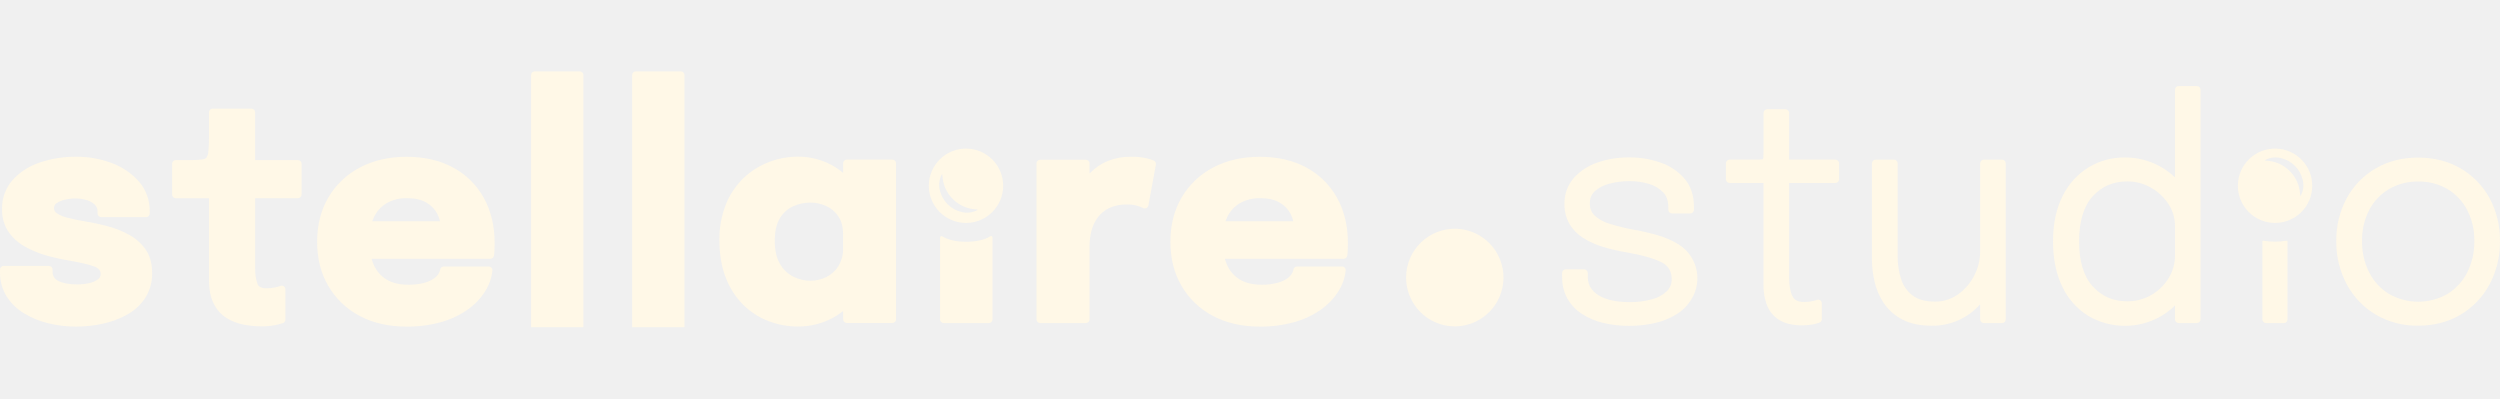
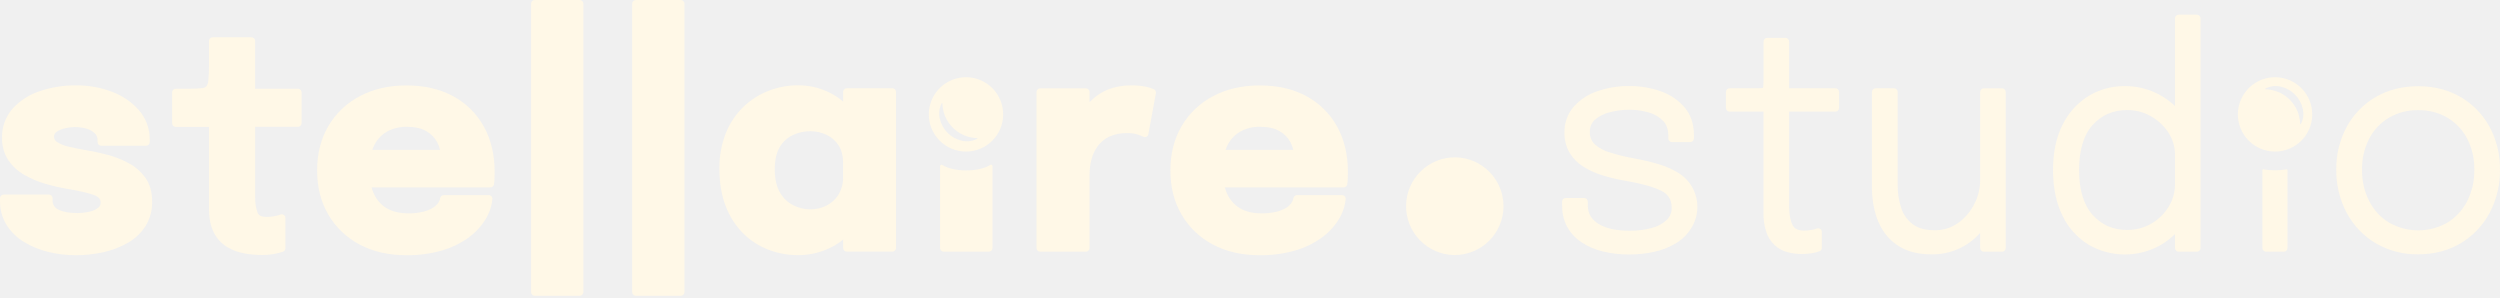
- <svg xmlns="http://www.w3.org/2000/svg" width="690" height="110" viewBox="0 0 1075 110" fill="none">
-   <g clip-path="url(#clip0_883_275)">
-     <path d="M508.019 92.182C511.194 97.669 515.854 102.148 521.463 105.103C527.188 108.18 533.961 109.747 541.605 109.747C546.698 109.814 551.775 109.152 556.681 107.782C560.749 106.644 564.594 104.824 568.053 102.399C571.011 100.312 573.534 97.671 575.483 94.621C577.23 91.913 578.313 88.83 578.642 85.624C578.663 85.406 578.637 85.185 578.567 84.977C578.497 84.769 578.385 84.578 578.236 84.417C578.088 84.255 577.908 84.126 577.707 84.038C577.506 83.95 577.289 83.905 577.069 83.906H557.736C557.356 83.905 556.989 84.041 556.703 84.29C556.416 84.538 556.228 84.882 556.175 85.258C556.039 86 555.737 86.702 555.291 87.311C554.679 88.151 553.903 88.858 553.01 89.39C551.706 90.159 550.291 90.721 548.815 91.058C546.728 91.548 544.589 91.778 542.446 91.74C538.712 91.74 535.578 90.988 533.12 89.503C530.67 88.025 528.746 85.815 527.617 83.185C527.243 82.341 526.93 81.471 526.682 80.582H577.764C578.134 80.581 578.492 80.45 578.776 80.212C579.06 79.975 579.252 79.645 579.318 79.281C579.44 78.498 579.512 77.709 579.533 76.918C579.578 75.919 579.596 74.877 579.596 73.822C579.596 66.506 578.042 59.991 574.978 54.45C571.929 48.913 567.346 44.374 561.779 41.378C556.137 38.295 549.377 36.734 541.688 36.734C534.175 36.734 527.453 38.27 521.71 41.309C516.068 44.232 511.365 48.686 508.139 54.16C504.91 59.625 503.273 66.051 503.273 73.253C503.273 80.456 504.859 86.717 508.019 92.182ZM526.973 64.446C527.168 63.882 527.394 63.329 527.649 62.79C528.817 60.237 530.74 58.102 533.158 56.674C535.834 55.181 538.865 54.439 541.928 54.526C545.327 54.526 548.132 55.158 550.249 56.422C552.235 57.541 553.859 59.205 554.931 61.217C555.458 62.24 555.857 63.325 556.118 64.446H526.973Z" fill="#FFF8E7" />
-     <path d="M447.277 108.23H466.926C467.345 108.23 467.747 108.064 468.043 107.767C468.339 107.471 468.506 107.069 468.506 106.651V74.997C468.509 72.805 468.79 70.623 469.34 68.502C469.868 66.454 470.779 64.524 472.025 62.815C473.309 61.095 474.988 59.711 476.921 58.778C479.356 57.678 482.01 57.153 484.68 57.243C486.211 57.194 487.739 57.397 489.204 57.843C489.986 58.097 490.752 58.399 491.497 58.746C491.716 58.869 491.961 58.938 492.212 58.947C492.462 58.956 492.712 58.905 492.939 58.798C493.165 58.691 493.363 58.531 493.516 58.332C493.669 58.133 493.772 57.9 493.816 57.653L497.038 40.089C497.097 39.763 497.053 39.427 496.911 39.128C496.77 38.829 496.538 38.582 496.248 38.421C495.212 37.944 494.125 37.588 493.007 37.359C490.793 36.871 488.526 36.658 486.259 36.728C482.912 36.672 479.586 37.268 476.466 38.484C473.677 39.609 471.146 41.288 469.024 43.419L468.506 43.962V39.571C468.506 39.152 468.339 38.75 468.043 38.454C467.747 38.158 467.345 37.991 466.926 37.991H447.277C446.858 37.991 446.456 38.158 446.16 38.454C445.863 38.75 445.697 39.152 445.697 39.571V106.67C445.702 107.085 445.871 107.482 446.166 107.774C446.462 108.066 446.861 108.23 447.277 108.23Z" fill="#FFF8E7" />
-     <path fill-rule="evenodd" clip-rule="evenodd" d="M409.622 34.274C411.593 33.514 413.694 33.152 415.806 33.209C419.994 33.32 423.971 35.071 426.881 38.085C429.792 41.098 431.402 45.135 431.367 49.324C431.331 53.514 429.652 57.522 426.691 60.486C423.73 63.45 419.723 65.133 415.534 65.172H415.25C413.138 65.156 411.05 64.721 409.107 63.893C407.164 63.065 405.404 61.86 403.929 60.348C402.455 58.836 401.294 57.046 400.516 55.083C399.737 53.12 399.354 51.022 399.391 48.91C399.428 46.798 399.883 44.715 400.73 42.78C401.576 40.845 402.798 39.097 404.324 37.637C405.851 36.177 407.651 35.034 409.622 34.274ZM413.505 60.49C415.743 61.044 418.106 60.763 420.152 59.7L420.215 59.663C420.236 59.652 420.254 59.636 420.268 59.616C420.281 59.596 420.289 59.573 420.291 59.549C420.293 59.529 420.29 59.509 420.284 59.49C420.278 59.471 420.268 59.453 420.255 59.438C420.242 59.423 420.227 59.41 420.209 59.401C420.191 59.392 420.172 59.386 420.152 59.385L418.692 59.271C418.212 59.201 417.726 59.125 417.252 59.018L417.249 59.017C416.776 58.91 416.303 58.803 415.843 58.652C415.552 58.556 415.266 58.448 414.981 58.34C414.814 58.277 414.646 58.213 414.478 58.153C410.882 56.589 408.015 53.719 406.454 50.122C406.4 49.977 406.34 49.832 406.281 49.688C406.156 49.382 406.03 49.075 405.948 48.757C405.907 48.596 405.86 48.436 405.814 48.275C405.725 47.97 405.636 47.663 405.582 47.348C405.55 47.16 405.515 46.972 405.481 46.784C405.428 46.494 405.375 46.203 405.329 45.908L405.215 44.448C405.214 44.424 405.206 44.4 405.193 44.379C405.179 44.358 405.161 44.341 405.14 44.328C405.105 44.31 405.065 44.306 405.027 44.316C404.99 44.327 404.957 44.352 404.938 44.385L404.9 44.448C403.842 46.494 403.566 48.854 404.122 51.089C404.653 53.375 405.813 55.468 407.471 57.13C409.129 58.791 411.219 59.955 413.505 60.49Z" fill="#FFF8E7" />
-     <path d="M415.319 73.271C411.055 73.271 407.346 72.317 405.21 70.939C405.116 70.875 405.005 70.838 404.891 70.832C404.777 70.825 404.664 70.85 404.562 70.903C404.461 70.957 404.377 71.036 404.317 71.134C404.258 71.231 404.226 71.343 404.225 71.457V106.643C404.225 107.062 404.391 107.464 404.687 107.76C404.984 108.056 405.385 108.223 405.804 108.223H425.201C425.62 108.223 426.021 108.056 426.318 107.76C426.614 107.464 426.78 107.062 426.78 106.643V71.407C426.777 71.295 426.743 71.186 426.683 71.091C426.623 70.996 426.538 70.919 426.439 70.867C426.339 70.816 426.227 70.792 426.115 70.798C426.003 70.804 425.895 70.839 425.801 70.901C423.665 72.354 419.742 73.308 415.319 73.271Z" fill="#FFF8E7" />
-     <path d="M312.118 88.814C313.787 93.175 316.353 97.137 319.649 100.445C322.745 103.485 326.437 105.851 330.491 107.395C334.513 108.933 338.783 109.719 343.089 109.714C348.408 109.752 353.648 108.434 358.316 105.885C359.812 105.067 361.23 104.111 362.549 103.029V106.618C362.549 107.037 362.716 107.439 363.012 107.735C363.308 108.031 363.71 108.198 364.129 108.198H383.715C384.134 108.198 384.535 108.031 384.832 107.735C385.128 107.439 385.294 107.037 385.294 106.618V39.52C385.294 39.101 385.128 38.699 384.832 38.403C384.535 38.106 384.134 37.94 383.715 37.94H364.129C363.71 37.94 363.308 38.106 363.012 38.403C362.716 38.699 362.549 39.101 362.549 39.52V43.652C361.238 42.549 359.832 41.563 358.348 40.707C353.71 38.032 348.443 36.641 343.089 36.676C338.861 36.678 334.669 37.451 330.718 38.957C326.675 40.495 322.976 42.816 319.832 45.787C316.501 48.972 313.886 52.829 312.162 57.103C310.21 62.041 309.255 67.317 309.35 72.627C309.35 78.768 310.286 84.208 312.118 88.814ZM348.46 90.033C345.884 90.028 343.347 89.413 341.055 88.239C338.663 87.007 336.685 85.1 335.368 82.755C333.896 80.227 333.151 76.923 333.151 72.848C333.151 68.773 333.89 65.519 335.35 63.156C336.668 60.923 338.63 59.141 340.979 58.044C343.32 56.973 345.866 56.419 348.441 56.421C350.83 56.416 353.192 56.936 355.359 57.943C357.477 58.927 359.276 60.486 360.552 62.442C361.867 64.419 362.53 67.029 362.53 70.194V75.88C362.63 78.628 361.939 81.347 360.54 83.715C359.277 85.733 357.482 87.364 355.353 88.428C353.21 89.489 350.851 90.038 348.46 90.033Z" fill="#FFF8E7" />
-     <path d="M249.272 0H229.939C229.067 0 228.359 0.707 228.359 1.58V125.604C228.359 126.477 229.067 127.184 229.939 127.184H249.272C250.145 127.184 250.852 126.477 250.852 125.604V1.58C250.852 0.707 250.145 0 249.272 0Z" fill="#FFF8E7" />
-     <path d="M292.741 0H273.408C272.535 0 271.828 0.707 271.828 1.58V125.604C271.828 126.477 272.535 127.184 273.408 127.184H292.741C293.614 127.184 294.321 126.477 294.321 125.604V1.58C294.321 0.707 293.614 0 292.741 0Z" fill="#FFF8E7" />
-     <path d="M141.112 92.182C144.291 97.667 148.95 102.145 154.557 105.103C160.281 108.18 167.06 109.747 174.705 109.747C179.798 109.813 184.875 109.152 189.78 107.782C193.848 106.642 197.693 104.822 201.153 102.399C204.108 100.312 206.63 97.671 208.577 94.621C210.32 91.911 211.402 88.829 211.736 85.624C211.755 85.406 211.729 85.186 211.659 84.978C211.588 84.771 211.476 84.58 211.328 84.419C211.18 84.257 211 84.128 210.799 84.04C210.599 83.951 210.382 83.906 210.163 83.906H190.829C190.449 83.905 190.081 84.041 189.794 84.289C189.506 84.538 189.317 84.881 189.262 85.258C189.132 86.001 188.831 86.703 188.384 87.311C187.77 88.151 186.992 88.858 186.097 89.39C184.796 90.16 183.383 90.723 181.908 91.058C179.822 91.548 177.683 91.778 175.54 91.74C171.806 91.74 168.672 90.988 166.214 89.503C163.764 88.025 161.839 85.815 160.711 83.185C160.335 82.341 160.02 81.472 159.769 80.582H210.858C211.228 80.581 211.586 80.45 211.87 80.212C212.154 79.975 212.346 79.645 212.412 79.281C212.53 78.498 212.602 77.709 212.627 76.918C212.665 75.919 212.69 74.877 212.69 73.822C212.69 66.506 211.136 59.991 208.071 54.45C205.023 48.913 200.44 44.374 194.873 41.378C189.224 38.295 182.47 36.734 174.781 36.734C167.269 36.734 160.546 38.27 154.803 41.309C149.161 44.234 144.456 48.687 141.226 54.16C138.004 59.625 136.367 66.044 136.367 73.253C136.367 80.462 137.953 86.717 141.112 92.182ZM160.066 64.446C160.275 63.864 160.502 63.308 160.749 62.79C161.926 60.242 163.846 58.11 166.258 56.674C168.934 55.181 171.964 54.439 175.028 54.526C178.427 54.526 181.226 55.158 183.349 56.422C185.333 57.541 186.955 59.205 188.024 61.217C188.554 62.239 188.953 63.324 189.212 64.446H160.066Z" fill="#FFF8E7" />
-     <path d="M128.091 38.141H109.705V17.607C109.705 17.188 109.539 16.786 109.242 16.49C108.946 16.194 108.545 16.027 108.126 16.027H91.446C91.027 16.027 90.625 16.194 90.329 16.49C90.033 16.786 89.866 17.188 89.866 17.607V28.285C89.892 30.362 89.802 32.44 89.595 34.508C89.558 35.421 89.274 36.308 88.773 37.073C88.291 37.547 87.654 37.831 86.979 37.875C85.338 38.079 83.685 38.167 82.032 38.141H75.587C75.168 38.141 74.767 38.307 74.471 38.604C74.174 38.9 74.008 39.301 74.008 39.72V52.988C74.008 53.407 74.174 53.809 74.471 54.105C74.767 54.402 75.168 54.568 75.587 54.568H89.866V89.57C89.866 93.81 90.561 97.304 91.939 99.964C93.194 102.493 95.125 104.625 97.518 106.124C99.779 107.499 102.274 108.448 104.878 108.923C107.39 109.397 109.941 109.638 112.498 109.643C114.336 109.659 116.173 109.502 117.982 109.176C119.243 108.953 120.485 108.634 121.697 108.222C122.001 108.109 122.263 107.907 122.448 107.642C122.633 107.376 122.733 107.06 122.733 106.737V93.721C122.732 93.46 122.666 93.203 122.542 92.973C122.418 92.743 122.238 92.548 122.02 92.404C121.802 92.26 121.551 92.173 121.291 92.149C121.031 92.125 120.769 92.166 120.528 92.268C119.755 92.564 118.955 92.787 118.14 92.932C116.991 93.17 115.82 93.287 114.646 93.279C111.809 93.279 111.057 92.224 110.742 91.428C109.975 89.194 109.627 86.838 109.718 84.478V54.53H128.104C128.523 54.53 128.924 54.364 129.221 54.067C129.517 53.771 129.683 53.369 129.683 52.951V39.682C129.673 39.268 129.501 38.874 129.203 38.585C128.905 38.297 128.506 38.137 128.091 38.141Z" fill="#FFF8E7" />
-     <path d="M2.821 96.72C4.71 99.693 7.261 102.188 10.276 104.011C13.5 105.971 17.008 107.421 20.676 108.307C24.583 109.273 28.593 109.757 32.617 109.747C36.548 109.753 40.467 109.329 44.306 108.484C47.976 107.688 51.508 106.353 54.788 104.522C57.907 102.794 60.556 100.328 62.502 97.339C64.498 94.13 65.51 90.407 65.415 86.629C65.415 82.605 64.454 79.206 62.565 76.52C60.683 73.866 58.205 71.69 55.331 70.164C52.42 68.596 49.332 67.382 46.132 66.55C42.973 65.723 39.908 65.059 37.052 64.592C34.197 64.124 31.505 63.562 29.275 63.006C27.578 62.649 25.961 61.983 24.505 61.041C24.116 60.817 23.794 60.493 23.572 60.103C23.35 59.714 23.236 59.272 23.241 58.823C23.217 58.4 23.306 57.979 23.498 57.602C23.69 57.224 23.978 56.905 24.334 56.675C25.471 55.923 26.747 55.406 28.087 55.153C31.142 54.412 34.338 54.485 37.356 55.367C38.646 55.751 39.827 56.433 40.806 57.358C41.194 57.747 41.496 58.214 41.693 58.727C41.89 59.241 41.977 59.79 41.949 60.34V61.098C41.948 61.305 41.989 61.511 42.068 61.703C42.147 61.895 42.263 62.07 42.41 62.217C42.557 62.363 42.731 62.48 42.923 62.559C43.115 62.638 43.321 62.678 43.528 62.677H62.799C63.218 62.677 63.62 62.511 63.916 62.215C64.212 61.919 64.378 61.517 64.378 61.098V60.213C64.474 55.517 62.829 50.95 59.76 47.394C56.584 43.813 52.567 41.077 48.071 39.433C43.187 37.595 38.006 36.672 32.788 36.71C27.456 36.653 22.152 37.495 17.1 39.199C12.62 40.655 8.594 43.245 5.411 46.718C2.378 50.182 0.761 54.662 0.881 59.266C0.786 62.65 1.716 65.984 3.547 68.831C5.328 71.453 7.689 73.631 10.447 75.194C13.306 76.831 16.349 78.123 19.513 79.041C22.642 79.961 25.824 80.691 29.041 81.227C34.355 82.131 38.24 83.041 40.597 83.932C42.954 84.822 43.276 86.137 43.276 87.192C43.281 87.623 43.181 88.048 42.984 88.432C42.787 88.815 42.498 89.144 42.145 89.39C41.018 90.216 39.724 90.783 38.354 91.052C36.632 91.431 34.873 91.62 33.11 91.614C29.673 91.614 26.956 91.096 25.029 90.085C24.274 89.744 23.639 89.183 23.209 88.475C22.778 87.767 22.571 86.945 22.616 86.118V85.233C22.617 85.025 22.576 84.82 22.497 84.628C22.418 84.436 22.302 84.261 22.155 84.114C22.008 83.967 21.833 83.851 21.641 83.772C21.449 83.693 21.244 83.653 21.036 83.654H1.583C1.375 83.653 1.169 83.693 0.977 83.772C0.785 83.851 0.611 83.967 0.464 84.114C0.317 84.261 0.201 84.436 0.122 84.628C0.042 84.82 0.002 85.025 0.003 85.233V86.37C-0.062 90.018 0.915 93.609 2.821 96.72Z" fill="#FFF8E7" />
-     <path d="M625.992 67.656C620.421 67.558 615.04 69.678 611.032 73.548C607.024 77.419 604.718 82.723 604.62 88.294C604.523 93.864 606.643 99.246 610.513 103.253C614.384 107.261 619.688 109.568 625.259 109.665H625.631C631.148 109.629 636.429 107.424 640.334 103.527C644.239 99.631 646.454 94.354 646.501 88.837C646.549 83.321 644.424 78.007 640.587 74.044C636.749 70.081 631.507 67.786 625.992 67.656Z" fill="#FFF8E7" />
-     <path fill-rule="evenodd" clip-rule="evenodd" d="M972.52 34.274C974.49 33.514 976.59 33.152 978.7 33.209C982.89 33.32 986.87 35.071 989.78 38.085C992.69 41.098 994.3 45.135 994.26 49.324C994.23 53.514 992.55 57.522 989.59 60.486C986.62 63.45 982.62 65.133 978.43 65.172H978.14C976.03 65.156 973.94 64.721 972 63.893C970.06 63.065 968.3 61.86 966.82 60.348C965.35 58.836 964.19 57.046 963.41 55.083C962.63 53.12 962.25 51.022 962.29 48.91C962.32 46.798 962.78 44.715 963.62 42.78C964.47 40.845 965.69 39.097 967.22 37.637C968.75 36.177 970.55 35.034 972.52 34.274ZM980.79 37.277C978.55 36.723 976.19 37.004 974.14 38.067L974.08 38.105C974.05 38.116 974.04 38.132 974.02 38.152C974.01 38.172 974 38.195 974 38.219C974 38.239 974 38.259 974.01 38.278C974.01 38.297 974.02 38.315 974.04 38.33C974.05 38.345 974.06 38.358 974.08 38.367C974.1 38.376 974.12 38.381 974.14 38.383L975.6 38.497C976.08 38.566 976.57 38.642 977.04 38.75C977.52 38.857 977.99 38.965 978.45 39.116C978.74 39.211 979.02 39.32 979.31 39.428C979.48 39.491 979.64 39.554 979.81 39.615C983.41 41.179 986.28 44.049 987.84 47.645C987.89 47.791 987.95 47.935 988.01 48.079C988.14 48.386 988.26 48.692 988.34 49.01C988.38 49.171 988.43 49.332 988.48 49.492C988.57 49.798 988.66 50.104 988.71 50.419C988.74 50.608 988.78 50.796 988.81 50.983C988.86 51.274 988.92 51.564 988.96 51.86L989.08 53.319C989.08 53.344 989.09 53.368 989.1 53.389C989.11 53.409 989.13 53.427 989.15 53.439C989.19 53.458 989.23 53.462 989.26 53.451C989.3 53.441 989.33 53.416 989.35 53.382L989.39 53.319C990.45 51.274 990.72 48.913 990.17 46.679C989.64 44.392 988.48 42.3 986.82 40.638C985.16 38.976 983.07 37.812 980.79 37.277Z" fill="#FFF8E7" />
-     <path d="M978.26 73.227C976.56 73.232 974.87 73.092 973.2 72.81C973.16 72.802 973.11 72.803 973.07 72.815C973.02 72.827 972.98 72.848 972.94 72.878C972.91 72.907 972.88 72.944 972.86 72.986C972.84 73.028 972.83 73.073 972.83 73.119V106.65C972.83 107.069 973 107.47 973.29 107.767C973.59 108.063 973.99 108.229 974.41 108.229H982.05C982.26 108.23 982.46 108.19 982.65 108.111C982.85 108.032 983.02 107.915 983.17 107.769C983.31 107.622 983.43 107.447 983.51 107.255C983.59 107.063 983.63 106.857 983.63 106.65C983.63 106.65 983.63 81.068 983.63 73.119C983.63 73.073 983.62 73.028 983.6 72.986C983.58 72.944 983.55 72.907 983.51 72.878C983.48 72.848 983.44 72.827 983.39 72.815C983.35 72.803 983.3 72.802 983.25 72.81C981.6 73.092 979.93 73.232 978.26 73.227Z" fill="#FFF8E7" />
-     <path d="M886.88 92.755C889.32 97.887 893.19 102.204 898.03 105.189C902.72 107.921 908.05 109.38 913.48 109.421C918.91 109.462 924.26 108.083 928.99 105.422C931.27 104.106 933.37 102.503 935.24 100.652V106.648C935.24 107.067 935.41 107.469 935.7 107.765C936 108.061 936.4 108.228 936.82 108.228H944.65C944.86 108.229 945.07 108.188 945.26 108.109C945.45 108.03 945.62 107.914 945.77 107.767C945.92 107.62 946.03 107.446 946.11 107.254C946.19 107.062 946.23 106.856 946.23 106.648V7.896C946.23 7.688 946.19 7.482 946.11 7.29C946.03 7.098 945.92 6.924 945.77 6.777C945.62 6.63 945.45 6.514 945.26 6.435C945.07 6.356 944.86 6.316 944.65 6.316H936.82C936.4 6.316 936 6.483 935.7 6.779C935.41 7.075 935.24 7.477 935.24 7.896V45.59C933.3 43.732 931.13 42.139 928.77 40.851C924.15 38.309 918.96 36.991 913.69 37.022C908.2 36.966 902.8 38.433 898.09 41.262C893.28 44.247 889.41 48.528 886.92 53.614C884.19 58.953 882.8 65.505 882.8 73.099C882.8 80.693 884.19 87.378 886.88 92.755ZM924.97 96.211C921.85 97.988 918.32 98.908 914.73 98.877C908.66 98.877 903.8 96.779 899.88 92.47C895.97 88.161 894.01 81.666 894.01 73.099C894.01 64.532 895.98 57.935 899.88 53.69C903.78 49.444 908.65 47.321 914.73 47.321C918.27 47.301 921.76 48.21 924.84 49.956C927.9 51.665 930.5 54.091 932.42 57.026C934.3 59.885 935.28 63.235 935.26 66.655V78.956C935.3 82.496 934.33 85.974 932.47 88.983C930.61 91.983 928.04 94.469 924.97 96.211Z" fill="#FFF8E7" />
-     <path d="M806.07 90.443C806.811 93.705 808.138 96.805 809.988 99.592C812.001 102.569 814.727 104.995 817.917 106.649C821.278 108.45 825.537 109.366 830.553 109.366C834.499 109.437 838.413 108.649 842.024 107.058C845.635 105.466 848.856 103.108 851.466 100.148V106.649C851.466 107.068 851.632 107.47 851.929 107.766C852.225 108.062 852.627 108.229 853.045 108.229H860.88C861.299 108.229 861.701 108.062 861.997 107.766C862.293 107.47 862.46 107.068 862.46 106.649V39.551C862.46 39.132 862.293 38.73 861.997 38.434C861.701 38.138 861.299 37.971 860.88 37.971H853.045C852.627 37.971 852.225 38.138 851.929 38.434C851.632 38.73 851.466 39.132 851.466 39.551V77.649C851.441 81.172 850.574 84.638 848.939 87.758C847.311 90.987 844.926 93.774 841.989 95.883C839.05 97.97 835.522 99.062 831.918 98.998C827.868 98.998 824.665 98.107 822.39 96.357C820.079 94.586 818.369 92.146 817.494 89.369C816.484 86.256 815.978 83.001 815.996 79.728V39.544C815.996 39.125 815.83 38.724 815.533 38.427C815.237 38.131 814.836 37.965 814.417 37.965H806.519C806.1 37.965 805.698 38.131 805.402 38.427C805.106 38.724 804.939 39.125 804.939 39.544V81.433C804.982 84.469 805.361 87.491 806.07 90.443Z" fill="#FFF8E7" />
-     <path d="M743.705 47.998H758.299V91.467C758.218 94.382 758.659 97.287 759.601 100.047C760.309 102.108 761.521 103.96 763.128 105.432C764.735 106.904 766.685 107.951 768.8 108.475C770.736 108.972 772.727 109.223 774.726 109.221C776.189 109.228 777.649 109.114 779.092 108.88C780.224 108.714 781.334 108.426 782.403 108.02C782.693 107.902 782.94 107.699 783.115 107.44C783.289 107.18 783.382 106.874 783.382 106.561V99.737C783.381 99.476 783.316 99.219 783.191 98.989C783.067 98.759 782.887 98.564 782.669 98.42C782.451 98.276 782.201 98.189 781.94 98.165C781.68 98.141 781.418 98.182 781.177 98.284C780.448 98.559 779.692 98.758 778.922 98.878C777.88 99.069 776.823 99.167 775.763 99.169C772.427 99.169 771.34 97.817 770.816 96.793C769.818 94.898 769.318 92.13 769.318 88.617V47.998H789.22C789.639 47.998 790.041 47.832 790.337 47.536C790.633 47.239 790.8 46.838 790.8 46.419V39.532C790.8 39.113 790.633 38.711 790.337 38.415C790.041 38.119 789.639 37.952 789.22 37.952H769.318V17.861C769.318 17.442 769.152 17.04 768.856 16.744C768.559 16.448 768.158 16.281 767.739 16.281H759.904C759.485 16.281 759.084 16.448 758.787 16.744C758.491 17.04 758.325 17.442 758.325 17.861V34.225C758.325 35.431 758.293 36.385 758.236 37.055C758.221 37.289 758.176 37.521 758.104 37.744C757.987 37.795 757.864 37.827 757.737 37.839C756.946 37.926 756.151 37.965 755.356 37.952H743.73C743.311 37.952 742.909 38.119 742.613 38.415C742.317 38.711 742.15 39.113 742.15 39.532V46.419C742.15 46.833 742.313 47.231 742.604 47.527C742.895 47.822 743.29 47.992 743.705 47.998Z" fill="#FFF8E7" />
-     <path d="M671.741 88.99C671.742 92.047 672.518 95.053 673.997 97.728C675.493 100.329 677.576 102.545 680.081 104.198C682.86 106.019 685.934 107.344 689.166 108.115C692.912 109.023 696.755 109.465 700.609 109.429C704.371 109.446 708.122 109.022 711.786 108.166C715.051 107.421 718.17 106.14 721.016 104.375C723.598 102.757 725.762 100.553 727.334 97.943C728.516 96.025 729.308 93.893 729.664 91.668C730.021 89.444 729.935 87.171 729.412 84.98C728.889 82.788 727.939 80.722 726.617 78.898C725.294 77.074 723.625 75.529 721.705 74.351C719.057 72.736 716.208 71.477 713.232 70.605C709.793 69.58 706.298 68.755 702.763 68.134C699.198 67.496 695.676 66.637 692.218 65.563C689.803 64.882 687.572 63.666 685.691 62.005C684.997 61.322 684.457 60.498 684.104 59.59C683.751 58.682 683.595 57.709 683.645 56.736C683.599 55.757 683.769 54.779 684.144 53.873C684.518 52.967 685.088 52.154 685.812 51.492C687.631 49.932 689.797 48.829 692.13 48.276C694.927 47.548 697.806 47.185 700.697 47.196C703.556 47.177 706.401 47.588 709.138 48.415C711.447 49.075 713.542 50.333 715.21 52.061C716.67 53.628 717.377 55.694 717.377 58.379V59.516C717.377 59.935 717.544 60.337 717.84 60.633C718.136 60.929 718.538 61.096 718.957 61.096H726.804C727.011 61.097 727.217 61.056 727.409 60.977C727.601 60.898 727.775 60.782 727.922 60.635C728.069 60.488 728.186 60.314 728.265 60.122C728.344 59.93 728.384 59.724 728.383 59.516V58.107C728.383 53.362 727.05 49.369 724.415 46.223C721.677 43.04 718.143 40.641 714.174 39.273C709.791 37.721 705.17 36.951 700.52 36.998C695.858 36.948 691.221 37.705 686.816 39.235C682.901 40.552 679.396 42.865 676.644 45.945C674.025 49.01 672.628 52.933 672.721 56.964C672.645 60.01 673.401 63.02 674.907 65.67C676.372 68.109 678.4 70.163 680.82 71.66C683.441 73.286 686.264 74.561 689.217 75.45C692.529 76.464 695.907 77.251 699.326 77.807C705.966 78.957 711.04 80.385 714.401 82.059C717.364 83.525 718.824 85.926 718.824 89.395C718.846 90.343 718.674 91.285 718.319 92.164C717.964 93.043 717.432 93.84 716.758 94.506C715 96.162 712.853 97.349 710.515 97.956C707.338 98.836 704.051 99.262 700.754 99.219C695.017 99.219 690.506 98.221 687.341 96.262C684.358 94.417 682.861 91.897 682.747 88.605V86.709C682.748 86.502 682.708 86.296 682.629 86.104C682.549 85.912 682.434 85.738 682.287 85.591C682.14 85.444 681.965 85.327 681.773 85.248C681.581 85.169 681.375 85.129 681.167 85.13H673.27C672.851 85.13 672.449 85.296 672.153 85.593C671.857 85.889 671.69 86.291 671.69 86.709V87.752C671.685 88.165 671.702 88.579 671.741 88.99Z" fill="#FFF8E7" />
-     <path d="M1009.12 91.593C1012.01 96.985 1016.32 101.486 1021.57 104.609C1027.11 107.824 1033.42 109.465 1039.82 109.354C1046.65 109.354 1052.79 107.755 1058.07 104.609C1063.32 101.482 1067.62 96.982 1070.5 91.593C1073.54 85.88 1075.08 79.493 1074.99 73.024C1075.1 66.569 1073.55 60.194 1070.5 54.506C1067.59 49.179 1063.28 44.754 1058.03 41.712C1052.76 38.635 1046.62 37.074 1039.8 37.074C1032.97 37.074 1026.84 38.635 1021.56 41.712C1016.32 44.755 1012.01 49.181 1009.1 54.506C1006.05 60.193 1004.5 66.569 1004.6 73.024C1004.52 79.496 1006.07 85.884 1009.12 91.593ZM1039.82 47.366C1044.22 47.276 1048.56 48.388 1052.38 50.582C1055.98 52.733 1058.91 55.836 1060.86 59.548C1062.99 63.712 1064.06 68.341 1063.96 73.018C1064.04 77.717 1062.98 82.365 1060.86 86.558C1058.92 90.338 1055.98 93.513 1052.36 95.738C1048.55 97.908 1044.23 99.049 1039.84 99.049C1035.45 99.049 1031.13 97.908 1027.31 95.738C1023.68 93.52 1020.74 90.343 1018.8 86.558C1016.67 82.366 1015.6 77.717 1015.69 73.018C1015.59 68.34 1016.65 63.711 1018.79 59.548C1020.74 55.831 1023.69 52.729 1027.3 50.589C1031.1 48.397 1035.43 47.283 1039.82 47.366Z" fill="#FFF8E7" />
-   </g>
-   <defs>
-     <clipPath id="clip0_883_275">
-       <rect width="1075" height="110" fill="white" />
-     </clipPath>
-   </defs>
+ <svg xmlns="http://www.w3.org/2000/svg" width="1075" height="128" viewBox="0 0 1075 128" fill="none">
+   <path d="M508.019 92.182C511.194 97.669 515.854 102.148 521.463 105.103C527.188 108.18 533.961 109.747 541.605 109.747C546.698 109.814 551.775 109.152 556.681 107.782C560.749 106.644 564.594 104.824 568.053 102.399C571.011 100.312 573.534 97.671 575.483 94.621C577.23 91.913 578.313 88.83 578.642 85.624C578.663 85.406 578.637 85.185 578.567 84.977C578.497 84.769 578.385 84.578 578.236 84.416C578.088 84.255 577.908 84.126 577.707 84.038C577.506 83.95 577.289 83.905 577.069 83.906H557.736C557.356 83.905 556.989 84.041 556.703 84.29C556.416 84.538 556.228 84.882 556.175 85.258C556.039 86 555.737 86.702 555.291 87.311C554.679 88.151 553.903 88.858 553.01 89.39C551.706 90.159 550.291 90.721 548.815 91.058C546.728 91.549 544.589 91.778 542.446 91.74C538.712 91.74 535.578 90.988 533.12 89.503C530.67 88.025 528.746 85.815 527.617 83.185C527.243 82.341 526.93 81.471 526.682 80.582H577.764C578.134 80.581 578.492 80.45 578.776 80.212C579.06 79.975 579.252 79.645 579.318 79.281C579.44 78.498 579.512 77.709 579.533 76.918C579.578 75.919 579.596 74.877 579.596 73.822C579.596 66.505 578.042 59.991 574.978 54.45C571.929 48.913 567.346 44.373 561.779 41.378C556.137 38.295 549.377 36.734 541.688 36.734C534.175 36.734 527.453 38.27 521.71 41.309C516.068 44.232 511.365 48.686 508.139 54.16C504.91 59.625 503.273 66.05 503.273 73.253C503.273 80.456 504.859 86.717 508.019 92.182ZM526.973 64.446C527.168 63.882 527.394 63.329 527.649 62.79C528.817 60.237 530.74 58.102 533.158 56.674V56.674C535.834 55.181 538.865 54.439 541.928 54.526C545.327 54.526 548.132 55.158 550.249 56.422C552.235 57.541 553.859 59.205 554.931 61.217C555.458 62.24 555.857 63.325 556.118 64.446H526.973Z" fill="#FFF8E7" />
+   <path d="M447.277 108.23H466.926C467.345 108.23 467.747 108.064 468.043 107.767C468.339 107.471 468.506 107.069 468.506 106.651V74.997C468.509 72.805 468.79 70.623 469.34 68.502C469.868 66.454 470.779 64.524 472.025 62.815C473.309 61.096 474.988 59.711 476.921 58.778C479.356 57.678 482.01 57.153 484.68 57.243C486.211 57.194 487.739 57.397 489.204 57.843C489.986 58.097 490.752 58.399 491.497 58.746C491.716 58.869 491.961 58.938 492.212 58.947C492.462 58.956 492.712 58.905 492.939 58.798C493.165 58.691 493.363 58.531 493.516 58.332C493.669 58.133 493.772 57.9 493.816 57.653L497.038 40.089C497.097 39.763 497.053 39.427 496.911 39.128C496.77 38.829 496.538 38.582 496.248 38.421C495.212 37.944 494.125 37.588 493.007 37.359V37.359C490.793 36.87 488.526 36.658 486.259 36.728C482.912 36.672 479.586 37.268 476.466 38.484C473.677 39.609 471.146 41.288 469.024 43.419L468.506 43.962V39.571C468.506 39.152 468.339 38.75 468.043 38.454C467.747 38.158 467.345 37.991 466.926 37.991H447.277C446.858 37.991 446.456 38.158 446.16 38.454C445.863 38.75 445.697 39.152 445.697 39.571V106.67C445.702 107.085 445.871 107.482 446.166 107.774C446.462 108.066 446.861 108.23 447.277 108.23V108.23Z" fill="#FFF8E7" />
+   <path fill-rule="evenodd" clip-rule="evenodd" d="M409.622 34.274C411.593 33.514 413.694 33.152 415.806 33.209C419.994 33.32 423.971 35.071 426.881 38.084C429.792 41.098 431.402 45.135 431.367 49.324C431.331 53.514 429.652 57.522 426.691 60.486C423.73 63.45 419.723 65.133 415.534 65.172H415.25C413.138 65.156 411.05 64.721 409.107 63.893C407.164 63.065 405.404 61.86 403.929 60.348C402.455 58.836 401.295 57.046 400.516 55.083C399.737 53.12 399.354 51.022 399.391 48.91C399.428 46.798 399.883 44.715 400.73 42.78C401.576 40.845 402.798 39.097 404.324 37.637C405.851 36.177 407.651 35.034 409.622 34.274ZM413.505 60.49C415.743 61.044 418.106 60.763 420.152 59.7L420.215 59.663C420.236 59.652 420.254 59.636 420.268 59.616C420.281 59.596 420.289 59.573 420.291 59.549C420.293 59.529 420.29 59.509 420.284 59.49C420.278 59.471 420.268 59.453 420.255 59.438C420.242 59.422 420.227 59.41 420.209 59.401C420.191 59.392 420.172 59.386 420.152 59.385L418.692 59.271C418.212 59.201 417.726 59.126 417.252 59.018L417.249 59.017C416.776 58.91 416.303 58.803 415.843 58.652C415.552 58.556 415.266 58.448 414.981 58.34C414.814 58.277 414.646 58.213 414.478 58.153C410.883 56.589 408.015 53.719 406.454 50.122C406.4 49.977 406.34 49.832 406.281 49.688C406.156 49.382 406.03 49.075 405.949 48.757C405.907 48.596 405.861 48.436 405.814 48.275C405.725 47.97 405.636 47.663 405.582 47.349C405.55 47.16 405.516 46.972 405.481 46.784C405.428 46.494 405.375 46.203 405.329 45.908L405.216 44.448C405.214 44.424 405.206 44.4 405.193 44.379C405.179 44.358 405.161 44.341 405.14 44.328C405.105 44.31 405.065 44.306 405.027 44.316C404.99 44.327 404.957 44.352 404.938 44.385L404.9 44.448C403.843 46.494 403.566 48.854 404.122 51.089C404.653 53.376 405.813 55.468 407.471 57.13C409.129 58.791 411.219 59.955 413.505 60.49Z" fill="#FFF8E7" />
+   <path d="M415.319 73.271C411.055 73.271 407.346 72.317 405.21 70.939C405.116 70.875 405.005 70.838 404.891 70.832C404.777 70.825 404.664 70.85 404.562 70.903C404.461 70.957 404.377 71.036 404.317 71.134C404.258 71.231 404.226 71.343 404.225 71.457V106.643C404.225 107.062 404.391 107.464 404.687 107.76C404.984 108.056 405.385 108.223 405.804 108.223H425.201C425.62 108.223 426.021 108.056 426.318 107.76C426.614 107.464 426.78 107.062 426.78 106.643V71.407C426.777 71.295 426.743 71.186 426.683 71.091C426.623 70.996 426.538 70.919 426.439 70.867C426.339 70.816 426.227 70.792 426.115 70.798C426.003 70.804 425.895 70.84 425.801 70.901C423.665 72.354 419.742 73.308 415.319 73.271Z" fill="#FFF8E7" />
+   <path d="M312.118 88.814C313.787 93.175 316.353 97.137 319.649 100.445C322.745 103.485 326.437 105.851 330.491 107.395C334.513 108.933 338.783 109.719 343.089 109.714C348.408 109.752 353.648 108.434 358.316 105.885C359.812 105.067 361.23 104.111 362.549 103.029V106.618C362.549 107.037 362.716 107.439 363.012 107.735C363.308 108.031 363.71 108.198 364.129 108.198H383.715C384.134 108.198 384.535 108.031 384.832 107.735C385.128 107.439 385.294 107.037 385.294 106.618V39.52C385.294 39.101 385.128 38.699 384.832 38.403C384.535 38.106 384.134 37.94 383.715 37.94H364.129C363.71 37.94 363.308 38.106 363.012 38.403C362.716 38.699 362.549 39.101 362.549 39.52V43.652C361.238 42.549 359.832 41.563 358.348 40.707C353.71 38.032 348.443 36.641 343.089 36.676C338.861 36.678 334.669 37.451 330.718 38.957C326.675 40.495 322.976 42.816 319.832 45.787C316.501 48.972 313.886 52.829 312.162 57.103C310.21 62.041 309.255 67.317 309.35 72.626C309.35 78.768 310.286 84.208 312.118 88.814ZM348.46 90.033C345.884 90.028 343.347 89.413 341.055 88.239C338.663 87.007 336.685 85.1 335.368 82.754C333.896 80.227 333.151 76.923 333.151 72.848C333.151 68.772 333.89 65.519 335.35 63.156C336.668 60.923 338.63 59.141 340.979 58.044C343.32 56.973 345.866 56.419 348.441 56.421C350.83 56.416 353.192 56.936 355.359 57.943C357.477 58.927 359.276 60.486 360.552 62.442C361.867 64.419 362.53 67.029 362.53 70.194V75.88C362.63 78.628 361.939 81.347 360.54 83.715C359.277 85.733 357.482 87.364 355.353 88.428C353.21 89.489 350.851 90.038 348.46 90.033V90.033Z" fill="#FFF8E7" />
+   <path d="M249.272 0H229.939C229.067 0 228.359 0.707 228.359 1.58V125.604C228.359 126.477 229.067 127.184 229.939 127.184H249.272C250.145 127.184 250.852 126.477 250.852 125.604V1.58C250.852 0.707 250.145 0 249.272 0Z" fill="#FFF8E7" />
+   <path d="M292.741 0H273.408C272.535 0 271.828 0.707 271.828 1.58V125.604C271.828 126.477 272.535 127.184 273.408 127.184H292.741C293.614 127.184 294.321 126.477 294.321 125.604V1.58C294.321 0.707 293.614 0 292.741 0Z" fill="#FFF8E7" />
+   <path d="M141.112 92.182C144.291 97.667 148.95 102.145 154.557 105.103C160.281 108.18 167.06 109.747 174.705 109.747C179.798 109.813 184.875 109.152 189.78 107.782C193.848 106.642 197.693 104.822 201.153 102.399C204.108 100.312 206.63 97.671 208.577 94.621C210.32 91.911 211.402 88.829 211.736 85.624C211.755 85.406 211.729 85.186 211.659 84.978C211.588 84.771 211.476 84.58 211.328 84.418C211.18 84.257 211 84.128 210.799 84.04C210.599 83.951 210.382 83.906 210.163 83.906H190.829C190.449 83.905 190.081 84.041 189.794 84.289C189.506 84.538 189.317 84.881 189.262 85.258C189.132 86.001 188.831 86.703 188.384 87.311C187.77 88.151 186.992 88.858 186.097 89.39C184.796 90.16 183.383 90.723 181.908 91.058C179.822 91.549 177.683 91.778 175.54 91.74C171.806 91.74 168.672 90.988 166.214 89.503C163.764 88.025 161.839 85.815 160.711 83.185C160.335 82.341 160.02 81.472 159.769 80.582H210.858C211.228 80.581 211.586 80.45 211.87 80.212C212.154 79.975 212.346 79.645 212.412 79.281C212.53 78.498 212.602 77.709 212.627 76.918C212.665 75.919 212.69 74.877 212.69 73.822C212.69 66.505 211.136 59.991 208.071 54.45C205.023 48.913 200.44 44.373 194.873 41.378C189.224 38.295 182.47 36.734 174.781 36.734C167.269 36.734 160.546 38.27 154.803 41.309C149.161 44.233 144.456 48.687 141.226 54.16C138.004 59.625 136.367 66.044 136.367 73.253C136.367 80.462 137.953 86.717 141.112 92.182ZM160.066 64.446C160.275 63.864 160.502 63.308 160.749 62.79C161.926 60.242 163.846 58.11 166.258 56.674V56.674C168.934 55.181 171.964 54.439 175.028 54.526C178.427 54.526 181.226 55.158 183.349 56.422C185.333 57.541 186.955 59.205 188.024 61.217C188.554 62.239 188.953 63.324 189.212 64.446H160.066Z" fill="#FFF8E7" />
+   <path d="M128.091 38.143H109.705V17.609C109.705 17.19 109.539 16.788 109.242 16.492C108.946 16.196 108.545 16.029 108.126 16.029H91.446C91.027 16.029 90.625 16.196 90.329 16.492C90.033 16.788 89.866 17.19 89.866 17.609V28.287C89.892 30.364 89.802 32.442 89.595 34.51C89.558 35.423 89.274 36.31 88.773 37.075C88.291 37.549 87.654 37.834 86.979 37.877C85.338 38.081 83.685 38.169 82.032 38.143H75.587C75.168 38.143 74.767 38.309 74.471 38.605C74.174 38.902 74.008 39.303 74.008 39.722V52.99C74.008 53.409 74.174 53.811 74.471 54.107C74.767 54.404 75.168 54.57 75.587 54.57H89.866V89.572C89.866 93.812 90.561 97.306 91.939 99.966C93.194 102.495 95.125 104.627 97.518 106.126C99.779 107.501 102.274 108.45 104.878 108.925C107.39 109.399 109.941 109.64 112.498 109.645C114.336 109.661 116.173 109.504 117.982 109.178C119.243 108.955 120.485 108.636 121.697 108.224C122.001 108.111 122.263 107.909 122.448 107.644C122.633 107.378 122.733 107.062 122.733 106.739V93.724C122.732 93.462 122.666 93.205 122.542 92.975C122.418 92.745 122.238 92.55 122.02 92.406C121.802 92.262 121.551 92.175 121.291 92.151C121.031 92.127 120.769 92.168 120.528 92.27C119.755 92.567 118.955 92.789 118.14 92.934C116.991 93.172 115.82 93.289 114.646 93.281C111.809 93.281 111.057 92.226 110.742 91.43C109.975 89.196 109.627 86.84 109.718 84.48V54.532H128.104C128.523 54.532 128.924 54.366 129.221 54.069C129.517 53.773 129.683 53.371 129.683 52.953V39.684C129.673 39.27 129.501 38.876 129.203 38.587C128.905 38.299 128.506 38.139 128.091 38.143Z" fill="#FFF8E7" />
+   <path d="M2.821 96.718C4.71 99.691 7.261 102.186 10.276 104.009C13.5 105.969 17.008 107.419 20.676 108.305C24.582 109.271 28.593 109.755 32.617 109.745C36.548 109.751 40.467 109.327 44.306 108.482C47.976 107.686 51.508 106.351 54.788 104.52C57.907 102.792 60.556 100.326 62.502 97.337C64.498 94.128 65.51 90.405 65.415 86.627C65.415 82.603 64.454 79.204 62.565 76.518C60.683 73.864 58.205 71.688 55.331 70.162C52.42 68.594 49.332 67.38 46.132 66.548C42.972 65.721 39.908 65.057 37.052 64.59C34.197 64.122 31.505 63.56 29.275 63.004C27.578 62.647 25.961 61.981 24.505 61.039C24.116 60.815 23.794 60.491 23.572 60.101C23.35 59.712 23.236 59.27 23.241 58.821C23.217 58.398 23.306 57.977 23.498 57.6C23.69 57.222 23.978 56.903 24.334 56.673C25.471 55.921 26.747 55.404 28.087 55.151C31.142 54.41 34.338 54.483 37.356 55.365C38.645 55.749 39.827 56.431 40.806 57.355C41.194 57.745 41.496 58.212 41.693 58.725C41.89 59.239 41.977 59.788 41.949 60.338V61.096C41.948 61.303 41.989 61.509 42.068 61.701C42.147 61.893 42.263 62.068 42.41 62.215C42.557 62.361 42.731 62.478 42.923 62.557C43.115 62.636 43.321 62.676 43.529 62.675H62.799C63.218 62.675 63.62 62.509 63.916 62.213C64.212 61.916 64.378 61.515 64.378 61.096V60.211C64.474 55.515 62.829 50.948 59.76 47.392C56.584 43.81 52.567 41.075 48.072 39.431C43.187 37.593 38.006 36.67 32.788 36.708C27.456 36.651 22.152 37.493 17.1 39.197C12.62 40.653 8.594 43.243 5.411 46.716C2.378 50.181 0.761 54.66 0.881 59.264C0.786 62.648 1.716 65.982 3.547 68.829C5.328 71.451 7.689 73.629 10.447 75.192C13.306 76.829 16.349 78.121 19.513 79.039C22.642 79.959 25.824 80.689 29.041 81.225C34.355 82.129 38.24 83.039 40.597 83.93C42.954 84.82 43.276 86.135 43.276 87.19C43.281 87.621 43.181 88.046 42.984 88.43C42.786 88.813 42.498 89.142 42.145 89.388C41.018 90.214 39.724 90.781 38.354 91.05C36.632 91.429 34.873 91.618 33.11 91.612C29.673 91.612 26.956 91.094 25.029 90.084C24.274 89.742 23.639 89.181 23.209 88.473C22.778 87.765 22.571 86.943 22.616 86.116V85.231C22.616 85.023 22.576 84.818 22.497 84.626C22.418 84.434 22.302 84.259 22.155 84.112C22.008 83.965 21.834 83.849 21.641 83.77C21.449 83.691 21.244 83.651 21.036 83.651H1.583C1.375 83.651 1.169 83.691 0.977 83.77C0.785 83.849 0.611 83.965 0.464 84.112C0.317 84.259 0.201 84.434 0.122 84.626C0.042 84.818 0.002 85.023 0.003 85.231V86.368C-0.062 90.016 0.915 93.606 2.821 96.718V96.718Z" fill="#FFF8E7" />
+   <path d="M625.992 67.656C620.421 67.558 615.04 69.678 611.032 73.548C607.024 77.419 604.718 82.723 604.62 88.294C604.523 93.864 606.643 99.246 610.513 103.253C614.384 107.261 619.688 109.568 625.259 109.665H625.631C631.148 109.629 636.429 107.424 640.334 103.527C644.239 99.63 646.454 94.354 646.501 88.838C646.549 83.321 644.424 78.007 640.587 74.044C636.749 70.081 631.507 67.786 625.992 67.656Z" fill="#FFF8E7" />
+   <path fill-rule="evenodd" clip-rule="evenodd" d="M972.517 34.274C974.487 33.514 976.589 33.152 978.7 33.209C982.889 33.32 986.866 35.071 989.776 38.084C992.687 41.098 994.297 45.135 994.261 49.324C994.226 53.514 992.547 57.522 989.586 60.486C986.625 63.45 982.618 65.133 978.428 65.172H978.144C976.032 65.156 973.945 64.721 972.002 63.893C970.059 63.065 968.299 61.86 966.824 60.348C965.35 58.836 964.189 57.046 963.41 55.083C962.631 53.12 962.249 51.022 962.286 48.91C962.322 46.798 962.778 44.715 963.625 42.78C964.471 40.845 965.693 39.097 967.219 37.637C968.745 36.177 970.546 35.034 972.517 34.274ZM980.786 37.277C978.548 36.723 976.185 37.004 974.139 38.067L974.076 38.105C974.055 38.116 974.037 38.132 974.023 38.152C974.01 38.172 974.002 38.195 974 38.219C973.998 38.239 974.001 38.259 974.007 38.278C974.013 38.297 974.023 38.315 974.036 38.33C974.049 38.345 974.064 38.358 974.082 38.367C974.1 38.376 974.119 38.381 974.139 38.383L975.599 38.497C976.079 38.566 976.565 38.642 977.039 38.749L977.042 38.75C977.515 38.857 977.988 38.965 978.448 39.116C978.739 39.211 979.025 39.32 979.31 39.428C979.477 39.491 979.645 39.554 979.813 39.615C983.409 41.178 986.276 44.049 987.837 47.645C987.891 47.791 987.951 47.935 988.01 48.08C988.135 48.386 988.261 48.692 988.343 49.01C988.384 49.171 988.431 49.332 988.477 49.492C988.566 49.798 988.655 50.104 988.709 50.419C988.741 50.608 988.776 50.795 988.81 50.983C988.863 51.274 988.916 51.564 988.962 51.86L989.076 53.319C989.077 53.344 989.085 53.368 989.098 53.389C989.112 53.41 989.13 53.427 989.151 53.439C989.186 53.458 989.226 53.462 989.264 53.451C989.301 53.441 989.334 53.416 989.353 53.382L989.391 53.319C990.449 51.274 990.725 48.913 990.169 46.679C989.638 44.392 988.478 42.3 986.82 40.638C985.162 38.977 983.072 37.812 980.786 37.277Z" fill="#FFF8E7" />
+   <path d="M978.257 73.227C976.564 73.232 974.873 73.092 973.203 72.81C973.157 72.802 973.11 72.803 973.066 72.815C973.021 72.827 972.98 72.848 972.944 72.878C972.909 72.907 972.88 72.944 972.86 72.986C972.841 73.028 972.83 73.073 972.83 73.119V106.65C972.83 107.069 972.997 107.47 973.293 107.767C973.589 108.063 973.991 108.229 974.41 108.229H982.048C982.256 108.23 982.461 108.19 982.653 108.111C982.845 108.032 983.02 107.915 983.167 107.769C983.314 107.622 983.43 107.447 983.509 107.255C983.588 107.063 983.629 106.857 983.628 106.65C983.628 106.65 983.628 81.068 983.628 73.119C983.627 73.073 983.617 73.028 983.597 72.986C983.578 72.944 983.549 72.907 983.514 72.878C983.478 72.848 983.437 72.827 983.392 72.815C983.347 72.803 983.3 72.802 983.255 72.81C981.604 73.092 979.932 73.232 978.257 73.227V73.227Z" fill="#FFF8E7" />
+   <path d="M886.88 92.757C889.323 97.889 893.195 102.206 898.031 105.191C902.724 107.923 908.05 109.382 913.48 109.423C918.91 109.464 924.257 108.085 928.99 105.424C931.269 104.108 933.369 102.505 935.239 100.654V106.65C935.239 107.069 935.405 107.471 935.701 107.767C935.998 108.063 936.4 108.23 936.819 108.23H944.653C944.861 108.231 945.066 108.19 945.258 108.111C945.45 108.032 945.625 107.916 945.772 107.769C945.918 107.622 946.035 107.448 946.114 107.256C946.193 107.064 946.233 106.858 946.232 106.65V7.898C946.233 7.69 946.193 7.484 946.114 7.292C946.035 7.1 945.918 6.926 945.772 6.779C945.625 6.632 945.45 6.516 945.258 6.437C945.066 6.358 944.861 6.318 944.653 6.318H936.819C936.4 6.318 935.998 6.485 935.701 6.781C935.405 7.077 935.239 7.479 935.239 7.898V45.592C933.301 43.734 931.125 42.141 928.769 40.853C924.154 38.311 918.964 36.992 913.694 37.024C908.202 36.968 902.803 38.435 898.095 41.264C893.284 44.248 889.412 48.53 886.924 53.616C884.188 58.955 882.799 65.507 882.799 73.101C882.799 80.695 884.189 87.38 886.88 92.757ZM924.972 96.213C921.854 97.99 918.32 98.91 914.731 98.879C908.659 98.879 903.8 96.781 899.883 92.472C895.966 88.163 894.007 81.668 894.007 73.101C894.007 64.534 895.985 57.938 899.883 53.692C903.781 49.446 908.653 47.323 914.731 47.323C918.273 47.303 921.758 48.212 924.84 49.958C927.901 51.667 930.503 54.093 932.421 57.028C934.297 59.887 935.283 63.237 935.258 66.656V78.958C935.3 82.498 934.331 85.976 932.465 88.985C930.614 91.985 928.038 94.471 924.972 96.213V96.213Z" fill="#FFF8E7" />
+   <path d="M806.07 90.443C806.811 93.705 808.138 96.805 809.988 99.592C812.001 102.569 814.727 104.995 817.917 106.649C821.278 108.45 825.537 109.366 830.553 109.366C834.499 109.437 838.413 108.649 842.024 107.058C845.635 105.466 848.856 103.108 851.466 100.148V106.649C851.466 107.068 851.632 107.47 851.929 107.766C852.225 108.062 852.627 108.229 853.045 108.229H860.88C861.299 108.229 861.701 108.062 861.997 107.766C862.293 107.47 862.46 107.068 862.46 106.649V39.55C862.46 39.132 862.293 38.73 861.997 38.434C861.701 38.138 861.299 37.971 860.88 37.971H853.045C852.627 37.971 852.225 38.138 851.929 38.434C851.632 38.73 851.466 39.132 851.466 39.55V77.649C851.441 81.172 850.574 84.638 848.939 87.758C847.311 90.987 844.926 93.774 841.989 95.883C839.05 97.97 835.522 99.062 831.918 98.998C827.868 98.998 824.665 98.107 822.39 96.357C820.079 94.586 818.369 92.146 817.494 89.369C816.484 86.256 815.978 83.001 815.996 79.728V39.544C815.996 39.126 815.83 38.724 815.533 38.427C815.237 38.131 814.836 37.965 814.417 37.965H806.519C806.1 37.965 805.698 38.131 805.402 38.427C805.106 38.724 804.939 39.126 804.939 39.544V81.433C804.982 84.469 805.361 87.491 806.07 90.443V90.443Z" fill="#FFF8E7" />
+   <path d="M743.705 48H758.299V91.469C758.218 94.384 758.659 97.289 759.601 100.049C760.309 102.11 761.521 103.962 763.128 105.434C764.735 106.906 766.685 107.953 768.8 108.477C770.736 108.974 772.727 109.225 774.726 109.223C776.189 109.23 777.649 109.116 779.092 108.882C780.224 108.716 781.334 108.428 782.403 108.022C782.693 107.904 782.94 107.701 783.115 107.442C783.289 107.182 783.382 106.876 783.382 106.563V99.739C783.381 99.478 783.316 99.221 783.191 98.991C783.067 98.761 782.887 98.566 782.669 98.422C782.451 98.278 782.201 98.191 781.94 98.167C781.68 98.143 781.418 98.184 781.177 98.286C780.448 98.561 779.692 98.76 778.922 98.88C777.88 99.071 776.823 99.169 775.763 99.171C772.427 99.171 771.34 97.819 770.816 96.795C769.818 94.9 769.318 92.132 769.318 88.62V48H789.22C789.639 48 790.041 47.834 790.337 47.538C790.633 47.241 790.8 46.84 790.8 46.421V39.534C790.8 39.115 790.633 38.713 790.337 38.417C790.041 38.121 789.639 37.954 789.22 37.954H769.318V17.863C769.318 17.444 769.152 17.042 768.856 16.746C768.559 16.45 768.158 16.283 767.739 16.283H759.904C759.485 16.283 759.084 16.45 758.787 16.746C758.491 17.042 758.325 17.444 758.325 17.863V34.227C758.325 35.433 758.293 36.387 758.236 37.057C758.221 37.291 758.176 37.523 758.104 37.746C757.987 37.797 757.864 37.829 757.737 37.841C756.946 37.928 756.151 37.967 755.356 37.954H743.73C743.311 37.954 742.909 38.121 742.613 38.417C742.317 38.713 742.15 39.115 742.15 39.534V46.421C742.15 46.835 742.313 47.233 742.604 47.529C742.895 47.824 743.29 47.994 743.705 48V48Z" fill="#FFF8E7" />
+   <path d="M671.741 88.99C671.742 92.047 672.518 95.053 673.997 97.728C675.493 100.329 677.576 102.545 680.081 104.198C682.86 106.019 685.934 107.344 689.166 108.115C692.912 109.023 696.755 109.465 700.609 109.429C704.371 109.446 708.122 109.022 711.786 108.166C715.051 107.421 718.17 106.14 721.016 104.375C723.598 102.757 725.762 100.553 727.334 97.943C728.516 96.025 729.308 93.893 729.664 91.668C730.021 89.444 729.935 87.171 729.412 84.98C728.889 82.788 727.939 80.722 726.617 78.898C725.294 77.074 723.625 75.529 721.705 74.351C719.057 72.736 716.208 71.477 713.232 70.605C709.793 69.58 706.298 68.755 702.763 68.134C699.198 67.496 695.676 66.637 692.218 65.563C689.803 64.882 687.572 63.666 685.691 62.005C684.997 61.322 684.457 60.498 684.104 59.59C683.751 58.682 683.595 57.709 683.645 56.736C683.599 55.757 683.769 54.779 684.144 53.873C684.518 52.967 685.088 52.154 685.812 51.492C687.631 49.932 689.797 48.829 692.13 48.276C694.927 47.548 697.806 47.185 700.697 47.196C703.556 47.177 706.401 47.588 709.138 48.415C711.447 49.075 713.542 50.333 715.21 52.061C716.67 53.628 717.377 55.694 717.377 58.379V59.516C717.377 59.935 717.544 60.337 717.84 60.633C718.136 60.929 718.538 61.096 718.957 61.096H726.804C727.011 61.097 727.217 61.056 727.409 60.977C727.601 60.898 727.775 60.782 727.922 60.635C728.069 60.488 728.186 60.314 728.265 60.122C728.344 59.93 728.384 59.724 728.383 59.516V58.107C728.383 53.362 727.05 49.369 724.415 46.223C721.677 43.04 718.143 40.641 714.174 39.273C709.791 37.721 705.17 36.951 700.52 36.998C695.858 36.948 691.221 37.705 686.816 39.235C682.901 40.553 679.396 42.865 676.644 45.945C674.025 49.01 672.628 52.933 672.721 56.964C672.645 60.011 673.401 63.02 674.907 65.67C676.372 68.109 678.4 70.163 680.82 71.66C683.441 73.286 686.264 74.561 689.217 75.451C692.529 76.464 695.907 77.251 699.326 77.807C705.966 78.957 711.04 80.385 714.401 82.059C717.364 83.525 718.824 85.926 718.824 89.395C718.846 90.343 718.674 91.285 718.319 92.164C717.964 93.043 717.432 93.84 716.758 94.506C715 96.162 712.853 97.349 710.515 97.956C707.338 98.837 704.051 99.262 700.754 99.219C695.017 99.219 690.506 98.221 687.341 96.262C684.358 94.418 682.861 91.897 682.747 88.605V86.709C682.748 86.502 682.708 86.296 682.629 86.104C682.549 85.912 682.434 85.737 682.287 85.591C682.14 85.444 681.965 85.328 681.773 85.248C681.581 85.169 681.375 85.129 681.167 85.13H673.27C672.851 85.13 672.449 85.296 672.153 85.593C671.857 85.889 671.69 86.29 671.69 86.709V87.752C671.685 88.165 671.702 88.579 671.741 88.99Z" fill="#FFF8E7" />
+   <path d="M1009.12 91.593C1012.01 96.985 1016.32 101.486 1021.57 104.609C1027.11 107.824 1033.42 109.465 1039.82 109.354C1046.65 109.354 1052.79 107.755 1058.07 104.609C1063.32 101.482 1067.62 96.982 1070.5 91.593C1073.54 85.88 1075.08 79.493 1074.99 73.025C1075.1 66.569 1073.55 60.194 1070.5 54.506C1067.59 49.179 1063.28 44.754 1058.03 41.712C1052.76 38.635 1046.62 37.074 1039.8 37.074C1032.97 37.074 1026.84 38.635 1021.56 41.712C1016.32 44.755 1012.01 49.181 1009.1 54.506C1006.05 60.193 1004.5 66.569 1004.6 73.025C1004.52 79.496 1006.07 85.884 1009.12 91.593V91.593ZM1039.82 47.367C1044.22 47.276 1048.56 48.388 1052.38 50.583C1055.98 52.733 1058.91 55.836 1060.86 59.548C1062.99 63.712 1064.06 68.341 1063.96 73.018C1064.04 77.717 1062.98 82.365 1060.86 86.558C1058.92 90.338 1055.98 93.513 1052.36 95.738C1048.55 97.908 1044.23 99.049 1039.84 99.049C1035.45 99.049 1031.13 97.908 1027.31 95.738C1023.68 93.52 1020.74 90.343 1018.8 86.558C1016.67 82.366 1015.6 77.718 1015.69 73.018C1015.59 68.34 1016.65 63.711 1018.79 59.548C1020.74 55.831 1023.69 52.729 1027.3 50.589C1031.1 48.397 1035.43 47.283 1039.82 47.367V47.367Z" fill="#FFF8E7" />
</svg>
